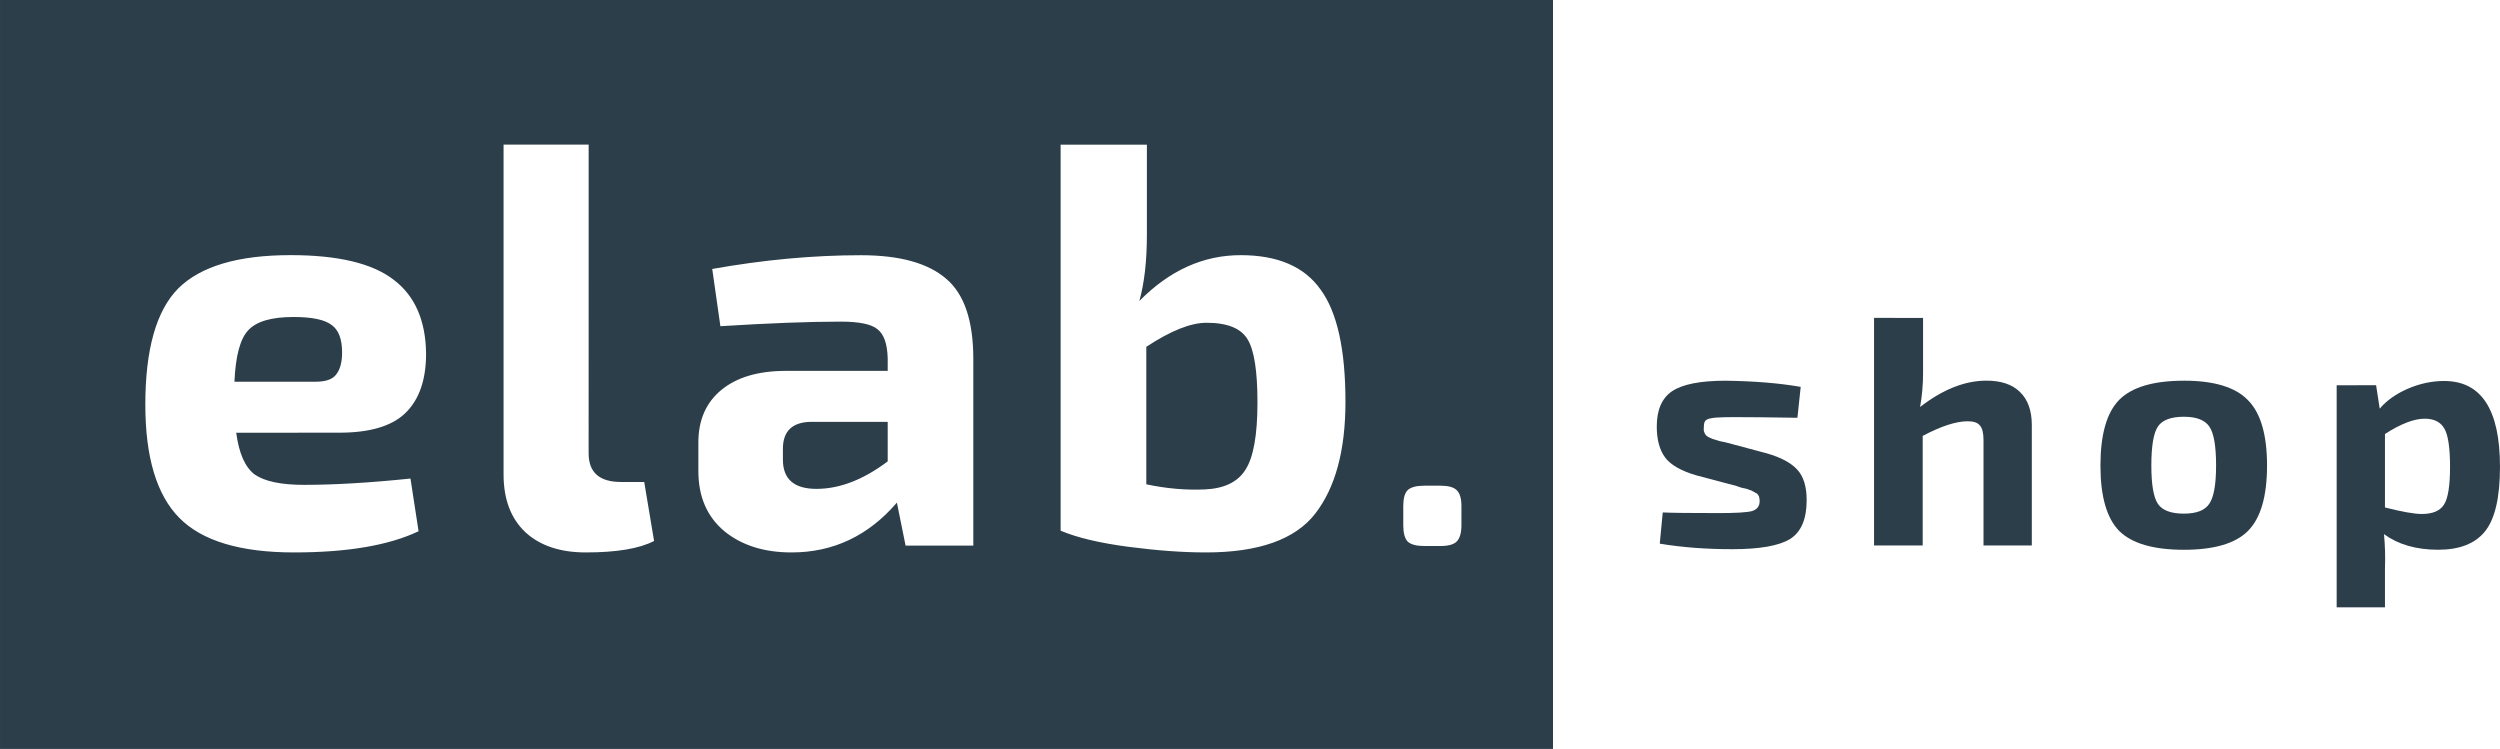
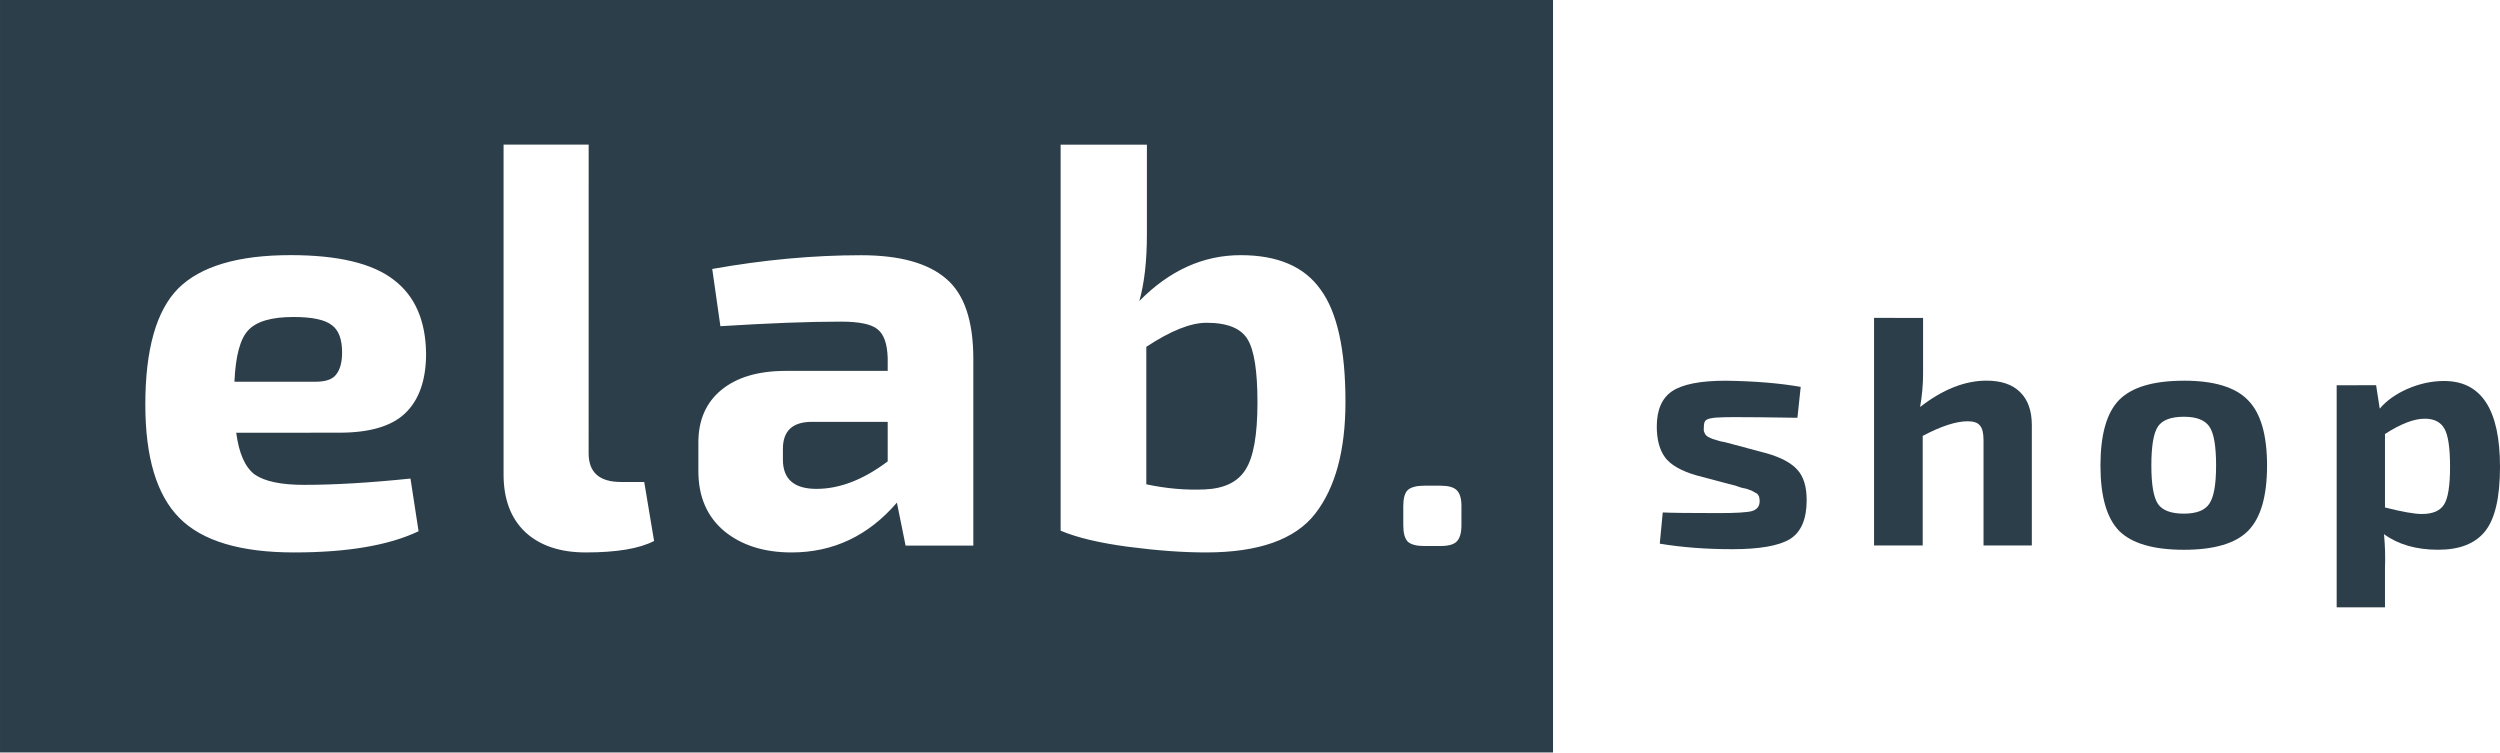
- <svg xmlns="http://www.w3.org/2000/svg" width="174.026mm" height="52.134mm" viewBox="0 0 174.026 52.134" version="1.1" id="svg8">
+ <svg xmlns="http://www.w3.org/2000/svg" width="174.025mm" height="52.38mm" viewBox="0 0 174.025 52.38" version="1.1" id="svg8">
  <defs id="defs2">
    <clipPath clipPathUnits="userSpaceOnUse" id="clipPath5284">
      <g id="g5296" style="display:none">
        <path id="path5286" style="font-style:normal;font-variant:normal;font-weight:bold;font-stretch:normal;font-size:26.11px;line-height:1;font-family:Rajdhani;-inkscape-font-specification:'Rajdhani Bold';letter-spacing:0px;word-spacing:0px;fill:none;fill-opacity:1;stroke:none;stroke-width:0.07" d="m 84.339,112.252 h -3.336 q 0.131,1.001 0.6,1.354 0.487,0.334 1.593,0.334 1.481,0 3.449,-0.204 l 0.262,1.706 q -1.443,0.686 -4.03,0.686 -2.605,0 -3.711,-1.113 -1.106,-1.113 -1.106,-3.672 0,-2.689 1.068,-3.765 1.087,-1.076 3.636,-1.076 2.306,0 3.336,0.797 1.031,0.779 1.05,2.392 0,1.28 -0.675,1.929 -0.656,0.631 -2.137,0.631 z m -3.393,-1.65 h 2.624 q 0.506,0 0.675,-0.241 0.187,-0.241 0.187,-0.705 0,-0.649 -0.337,-0.89 -0.337,-0.26 -1.237,-0.26 -1.068,0 -1.462,0.427 -0.394,0.408 -0.45,1.669 z" />
        <path id="path5288" style="font-style:normal;font-variant:normal;font-weight:bold;font-stretch:normal;font-size:26.11px;line-height:1;font-family:Rajdhani;-inkscape-font-specification:'Rajdhani Bold';letter-spacing:0px;word-spacing:0px;fill:none;fill-opacity:1;stroke:none;stroke-width:0.07" d="m 92.416,102.924 v 9.995 q 0,0.927 1.05,0.927 h 0.75 l 0.319,1.91 q -0.712,0.371 -2.212,0.371 -1.237,0 -1.949,-0.649 -0.712,-0.668 -0.712,-1.873 v -10.682 z" />
        <path id="path5290" style="font-style:normal;font-variant:normal;font-weight:bold;font-stretch:normal;font-size:26.11px;line-height:1;font-family:Rajdhani;-inkscape-font-specification:'Rajdhani Bold';letter-spacing:0px;word-spacing:0px;fill:none;fill-opacity:1;stroke:none;stroke-width:0.07" d="M 96.68,108.802 96.418,106.948 q 2.493,-0.445 4.817,-0.445 1.874,0 2.755,0.76 0.881,0.742 0.881,2.596 v 6.045 h -2.193 l -0.281,-1.391 q -1.387,1.613 -3.411,1.613 -1.331,0 -2.174,-0.686 -0.843,-0.705 -0.843,-1.947 v -0.927 q 0,-1.094 0.75,-1.706 0.75,-0.612 2.081,-0.612 h 3.299 v -0.408 q -0.019,-0.705 -0.337,-0.946 -0.3,-0.241 -1.181,-0.241 -1.537,0 -3.899,0.148 z m 2.024,3.969 v 0.352 q 0,0.946 1.087,0.946 1.125,0 2.306,-0.89 v -1.28 h -2.493 q -0.9,0.019 -0.9,0.872 z" />
        <path id="path5292" style="font-style:normal;font-variant:normal;font-weight:bold;font-stretch:normal;font-size:26.11px;line-height:1;font-family:Rajdhani;-inkscape-font-specification:'Rajdhani Bold';letter-spacing:0px;word-spacing:0px;fill:none;fill-opacity:1;stroke:none;stroke-width:0.07" d="m 110.49,102.924 v 2.911 q 0,1.28 -0.244,2.151 1.462,-1.484 3.28,-1.484 1.799,0 2.587,1.113 0.806,1.094 0.806,3.635 0,2.355 -0.975,3.616 -0.975,1.261 -3.543,1.261 -1.125,0 -2.53,-0.185 -1.387,-0.185 -2.174,-0.519 v -12.499 z m -0.019,6.546 v 4.451 q 0.956,0.204 1.874,0.167 0.956,-0.037 1.331,-0.631 0.394,-0.593 0.394,-2.188 0,-1.521 -0.319,-2.04 -0.319,-0.538 -1.331,-0.538 -0.769,0 -1.949,0.779 z" />
        <path id="path5294" style="font-style:normal;font-variant:normal;font-weight:bold;font-stretch:normal;font-size:10.583px;line-height:1;font-family:Rajdhani;-inkscape-font-specification:'Rajdhani Bold';letter-spacing:3.543px;word-spacing:0px;fill:none;fill-opacity:1;stroke:none;stroke-width:0.086" d="m 119.471,113.967 h 0.523 q 0.379,0 0.523,0.142 0.157,0.142 0.157,0.518 v 0.621 q 0,0.375 -0.157,0.53 -0.144,0.142 -0.523,0.142 h -0.523 q -0.379,0 -0.536,-0.142 -0.144,-0.155 -0.144,-0.53 v -0.621 q 0,-0.375 0.144,-0.518 0.157,-0.142 0.536,-0.142 z" />
      </g>
-       <path id="lpe_path-effect5298" class="powerclip" d="M 68.356,93.243 H 128.638 V 127.491 H 68.356 Z m 15.983,19.009 q 1.481,0 2.137,-0.631 0.675,-0.649 0.675,-1.929 -0.019,-1.613 -1.05,-2.392 -1.031,-0.797 -3.336,-0.797 -2.549,0 -3.636,1.076 -1.068,1.076 -1.068,3.765 0,2.559 1.106,3.672 1.106,1.113 3.711,1.113 2.587,0 4.03,-0.686 l -0.262,-1.706 q -1.968,0.204 -3.449,0.204 -1.106,0 -1.593,-0.334 -0.469,-0.352 -0.6,-1.354 z m -3.393,-1.65 h 2.624 q 0.506,0 0.675,-0.241 0.187,-0.241 0.187,-0.705 0,-0.649 -0.337,-0.89 -0.337,-0.26 -1.237,-0.26 -1.068,0 -1.462,0.427 -0.394,0.408 -0.45,1.669 z m 11.469,-7.677 h -2.755 v 10.682 q 0,1.205 0.712,1.873 0.712,0.649 1.949,0.649 1.5,0 2.212,-0.371 l -0.319,-1.91 h -0.75 q -1.05,0 -1.05,-0.927 z m 4.265,5.879 q 2.362,-0.148 3.899,-0.148 0.881,0 1.181,0.241 0.319,0.241 0.337,0.946 v 0.408 h -3.299 q -1.331,0 -2.081,0.612 -0.75,0.612 -0.75,1.706 v 0.927 q 0,1.242 0.843,1.947 0.843,0.686 2.174,0.686 2.024,0 3.411,-1.613 l 0.281,1.391 h 2.193 v -6.045 q 0,-1.854 -0.881,-2.596 -0.881,-0.76 -2.755,-0.76 -2.324,0 -4.817,0.445 z m 2.024,3.969 v 0.352 q 0,0.946 1.087,0.946 1.125,0 2.306,-0.89 v -1.28 h -2.493 q -0.9,0.019 -0.9,0.872 z m 11.785,-9.847 h -2.793 v 12.499 q 0.787,0.334 2.174,0.519 1.406,0.185 2.53,0.185 2.568,0 3.543,-1.261 0.975,-1.261 0.975,-3.616 0,-2.541 -0.806,-3.635 -0.787,-1.113 -2.587,-1.113 -1.818,0 -3.28,1.484 0.244,-0.872 0.244,-2.151 z m -0.019,6.546 v 4.451 q 0.956,0.204 1.874,0.167 0.956,-0.037 1.331,-0.631 0.394,-0.593 0.394,-2.188 0,-1.521 -0.319,-2.04 -0.319,-0.538 -1.331,-0.538 -0.769,0 -1.949,0.779 z m 9,4.496 q -0.379,0 -0.536,0.142 -0.144,0.142 -0.144,0.518 v 0.621 q 0,0.375 0.144,0.53 0.157,0.142 0.536,0.142 h 0.523 q 0.379,0 0.523,-0.142 0.157,-0.155 0.157,-0.53 v -0.621 q 0,-0.375 -0.157,-0.518 -0.144,-0.142 -0.523,-0.142 z" />
+       <path id="lpe_path-effect5298" class="powerclip" d="M 68.356,93.243 H 128.638 V 127.606 H 68.356 Z m 15.983,19.009 q 1.481,0 2.137,-0.631 0.675,-0.649 0.675,-1.929 -0.019,-1.613 -1.05,-2.392 -1.031,-0.797 -3.336,-0.797 -2.549,0 -3.636,1.076 -1.068,1.076 -1.068,3.765 0,2.559 1.106,3.672 1.106,1.113 3.711,1.113 2.587,0 4.03,-0.686 l -0.262,-1.706 q -1.968,0.204 -3.449,0.204 -1.106,0 -1.593,-0.334 -0.469,-0.352 -0.6,-1.354 z m -3.393,-1.65 h 2.624 q 0.506,0 0.675,-0.241 0.187,-0.241 0.187,-0.705 0,-0.649 -0.337,-0.89 -0.337,-0.26 -1.237,-0.26 -1.068,0 -1.462,0.427 -0.394,0.408 -0.45,1.669 z m 11.469,-7.677 h -2.755 v 10.682 q 0,1.205 0.712,1.873 0.712,0.649 1.949,0.649 1.5,0 2.212,-0.371 l -0.319,-1.91 h -0.75 q -1.05,0 -1.05,-0.927 z m 4.265,5.879 q 2.362,-0.148 3.899,-0.148 0.881,0 1.181,0.241 0.319,0.241 0.337,0.946 v 0.408 h -3.299 q -1.331,0 -2.081,0.612 -0.75,0.612 -0.75,1.706 v 0.927 q 0,1.242 0.843,1.947 0.843,0.686 2.174,0.686 2.024,0 3.411,-1.613 l 0.281,1.391 h 2.193 v -6.045 q 0,-1.854 -0.881,-2.596 -0.881,-0.76 -2.755,-0.76 -2.324,0 -4.817,0.445 z m 2.024,3.969 v 0.352 q 0,0.946 1.087,0.946 1.125,0 2.306,-0.89 v -1.28 h -2.493 q -0.9,0.019 -0.9,0.872 z m 11.785,-9.847 h -2.793 v 12.499 q 0.787,0.334 2.174,0.519 1.406,0.185 2.53,0.185 2.568,0 3.543,-1.261 0.975,-1.261 0.975,-3.616 0,-2.541 -0.806,-3.635 -0.787,-1.113 -2.587,-1.113 -1.818,0 -3.28,1.484 0.244,-0.872 0.244,-2.151 z m -0.019,6.546 v 4.451 q 0.956,0.204 1.874,0.167 0.956,-0.037 1.331,-0.631 0.394,-0.593 0.394,-2.188 0,-1.521 -0.319,-2.04 -0.319,-0.538 -1.331,-0.538 -0.769,0 -1.949,0.779 z m 9,4.496 q -0.379,0 -0.536,0.142 -0.144,0.142 -0.144,0.518 v 0.621 q 0,0.375 0.144,0.53 0.157,0.142 0.536,0.142 h 0.523 q 0.379,0 0.523,-0.142 0.157,-0.155 0.157,-0.53 v -0.621 q 0,-0.375 -0.157,-0.518 -0.144,-0.142 -0.523,-0.142 z" />
    </clipPath>
  </defs>
-   <g id="layer1" transform="translate(-72.32602,-165.9328)">
+   <g id="layer1" transform="translate(-72.32603,-165.9328)">
    <g aria-label="elab" style="font-style:normal;font-variant:normal;font-weight:normal;font-stretch:normal;font-size:7.056px;line-height:1;font-family:Oswald;-inkscape-font-specification:Oswald;letter-spacing:0px;word-spacing:0px;fill:#c83737;fill-opacity:1;stroke:none;stroke-width:0.265" id="text817">
      <g id="g827" transform="translate(51.01051,81.63277)">
        <g id="g579" transform="matrix(2.149975,0,0,2.149975,-131.1058,-126.9193)">
          <g id="g614" transform="translate(-2.461269)">
-             <path style="opacity:1;fill:#2c3e4a;fill-opacity:1;fill-rule:evenodd;stroke-width:2.265;stroke-linecap:square;paint-order:markers stroke fill" id="rect1488" width="50.282" height="24.249" x="73.356" y="98.243" clip-path="url(#clipPath5284)" d="M 73.356,98.243 H 123.638 V 122.491 H 73.356 Z" />
+             <path style="opacity:1;fill:#2c3e4a;fill-opacity:1;fill-rule:evenodd;stroke-width:2.265;stroke-linecap:square;paint-order:markers stroke fill" id="rect1488" width="50.282" height="24.363" x="73.356" y="98.243" clip-path="url(#clipPath5284)" d="M 73.356,98.243 H 123.638 V 122.606 H 73.356 Z" />
            <text xml:space="preserve" style="font-style:normal;font-variant:normal;font-weight:normal;font-stretch:normal;font-size:9.878px;line-height:1;font-family:'Exo 2';-inkscape-font-specification:'Exo 2, ';letter-spacing:0px;word-spacing:0px;fill:#000000;fill-opacity:1;stroke:none;stroke-width:0.07" x="115" y="120.875" id="text1538" />
            <g style="font-style:normal;font-variant:normal;font-weight:normal;font-stretch:normal;font-size:7.056px;line-height:1;font-family:Oswald;-inkscape-font-specification:Oswald;letter-spacing:0px;word-spacing:0px;fill:#2c3e4a;fill-opacity:1;stroke:none;stroke-width:0.265" id="g1629" transform="translate(2.058483)">
              <path d="m 127.525,113.979 -1.309,-0.347 q -0.724,-0.211 -1,-0.568 -0.277,-0.368 -0.277,-1.011 0,-0.811 0.5,-1.147 0.511,-0.337 1.734,-0.337 1.415,0.021 2.426,0.2 l -0.106,1 q -1.341,-0.021 -2.022,-0.021 -0.372,0 -0.521,0.011 -0.138,0 -0.287,0.032 -0.138,0.032 -0.17,0.105 -0.032,0.063 -0.032,0.2 0,0.053 0,0.095 0.011,0.042 0.032,0.084 0.021,0.032 0.032,0.053 0.021,0.021 0.064,0.053 0.043,0.021 0.064,0.032 0.032,0.011 0.096,0.042 0.074,0.021 0.106,0.032 0.043,0.011 0.138,0.042 0.106,0.021 0.16,0.032 l 1.341,0.358 q 0.702,0.2 1,0.537 0.298,0.326 0.298,0.979 0,0.926 -0.543,1.263 -0.543,0.326 -1.862,0.326 -1.277,0 -2.351,-0.179 l 0.096,-1.011 q 0.383,0.021 1.819,0.021 0.819,0 1.064,-0.063 0.255,-0.074 0.255,-0.326 0,-0.053 -0.011,-0.095 0,-0.042 -0.021,-0.074 -0.021,-0.042 -0.043,-0.063 -0.021,-0.021 -0.074,-0.042 -0.043,-0.032 -0.074,-0.042 -0.021,-0.021 -0.096,-0.042 -0.074,-0.032 -0.117,-0.042 -0.043,-0.011 -0.149,-0.032 -0.106,-0.032 -0.16,-0.053 z" style="font-style:normal;font-variant:normal;font-weight:bold;font-stretch:normal;font-size:10.583px;line-height:1;font-family:Rajdhani;-inkscape-font-specification:'Rajdhani Bold';letter-spacing:1.164px;word-spacing:0px;fill:#2c3e4a;fill-opacity:1;stroke:none;stroke-width:0.07" id="path1573" />
              <path d="m 133.561,108.536 v 1.8 q 0,0.537 -0.096,1.084 1.096,-0.853 2.149,-0.853 0.713,0 1.085,0.368 0.383,0.368 0.383,1.074 v 3.895 h -1.564 v -3.411 q 0,-0.347 -0.117,-0.474 -0.106,-0.137 -0.394,-0.137 -0.564,0 -1.458,0.474 v 3.548 h -1.575 v -7.369 z" style="font-style:normal;font-variant:normal;font-weight:bold;font-stretch:normal;font-size:10.583px;line-height:1;font-family:Rajdhani;-inkscape-font-specification:'Rajdhani Bold';letter-spacing:1.164px;word-spacing:0px;fill:#2c3e4a;fill-opacity:1;stroke:none;stroke-width:0.07" id="path1575" />
              <path d="m 142.006,110.568 q 1.468,0 2.075,0.632 0.617,0.621 0.617,2.116 0,1.495 -0.617,2.116 -0.606,0.611 -2.075,0.611 -1.479,0 -2.096,-0.611 -0.606,-0.621 -0.606,-2.116 0,-1.505 0.606,-2.126 0.617,-0.621 2.096,-0.621 z m 0,1.168 q -0.628,0 -0.841,0.316 -0.213,0.316 -0.213,1.263 0,0.926 0.213,1.242 0.213,0.316 0.841,0.316 0.606,0 0.819,-0.316 0.223,-0.316 0.223,-1.242 0,-0.937 -0.213,-1.253 -0.213,-0.326 -0.83,-0.326 z" style="font-style:normal;font-variant:normal;font-weight:bold;font-stretch:normal;font-size:10.583px;line-height:1;font-family:Rajdhani;-inkscape-font-specification:'Rajdhani Bold';letter-spacing:1.164px;word-spacing:0px;fill:#2c3e4a;fill-opacity:1;stroke:none;stroke-width:0.07" id="path1577" />
              <path d="m 148.229,110.715 0.117,0.758 q 0.33,-0.39 0.904,-0.642 0.585,-0.253 1.181,-0.253 1.809,0 1.809,2.779 0,1.495 -0.489,2.095 -0.479,0.59 -1.511,0.59 -1.064,0 -1.756,-0.505 0.053,0.537 0.032,1.116 v 1.253 h -1.564 v -7.19 z m 0.287,1.579 v 2.379 q 0.83,0.211 1.192,0.211 0.521,0 0.713,-0.295 0.202,-0.295 0.202,-1.232 0,-0.916 -0.181,-1.232 -0.181,-0.326 -0.638,-0.326 -0.521,0 -1.287,0.495 z" style="font-style:normal;font-variant:normal;font-weight:bold;font-stretch:normal;font-size:10.583px;line-height:1;font-family:Rajdhani;-inkscape-font-specification:'Rajdhani Bold';letter-spacing:1.164px;word-spacing:0px;fill:#2c3e4a;fill-opacity:1;stroke:none;stroke-width:0.07" id="path1579" />
            </g>
          </g>
        </g>
      </g>
    </g>
  </g>
</svg>
